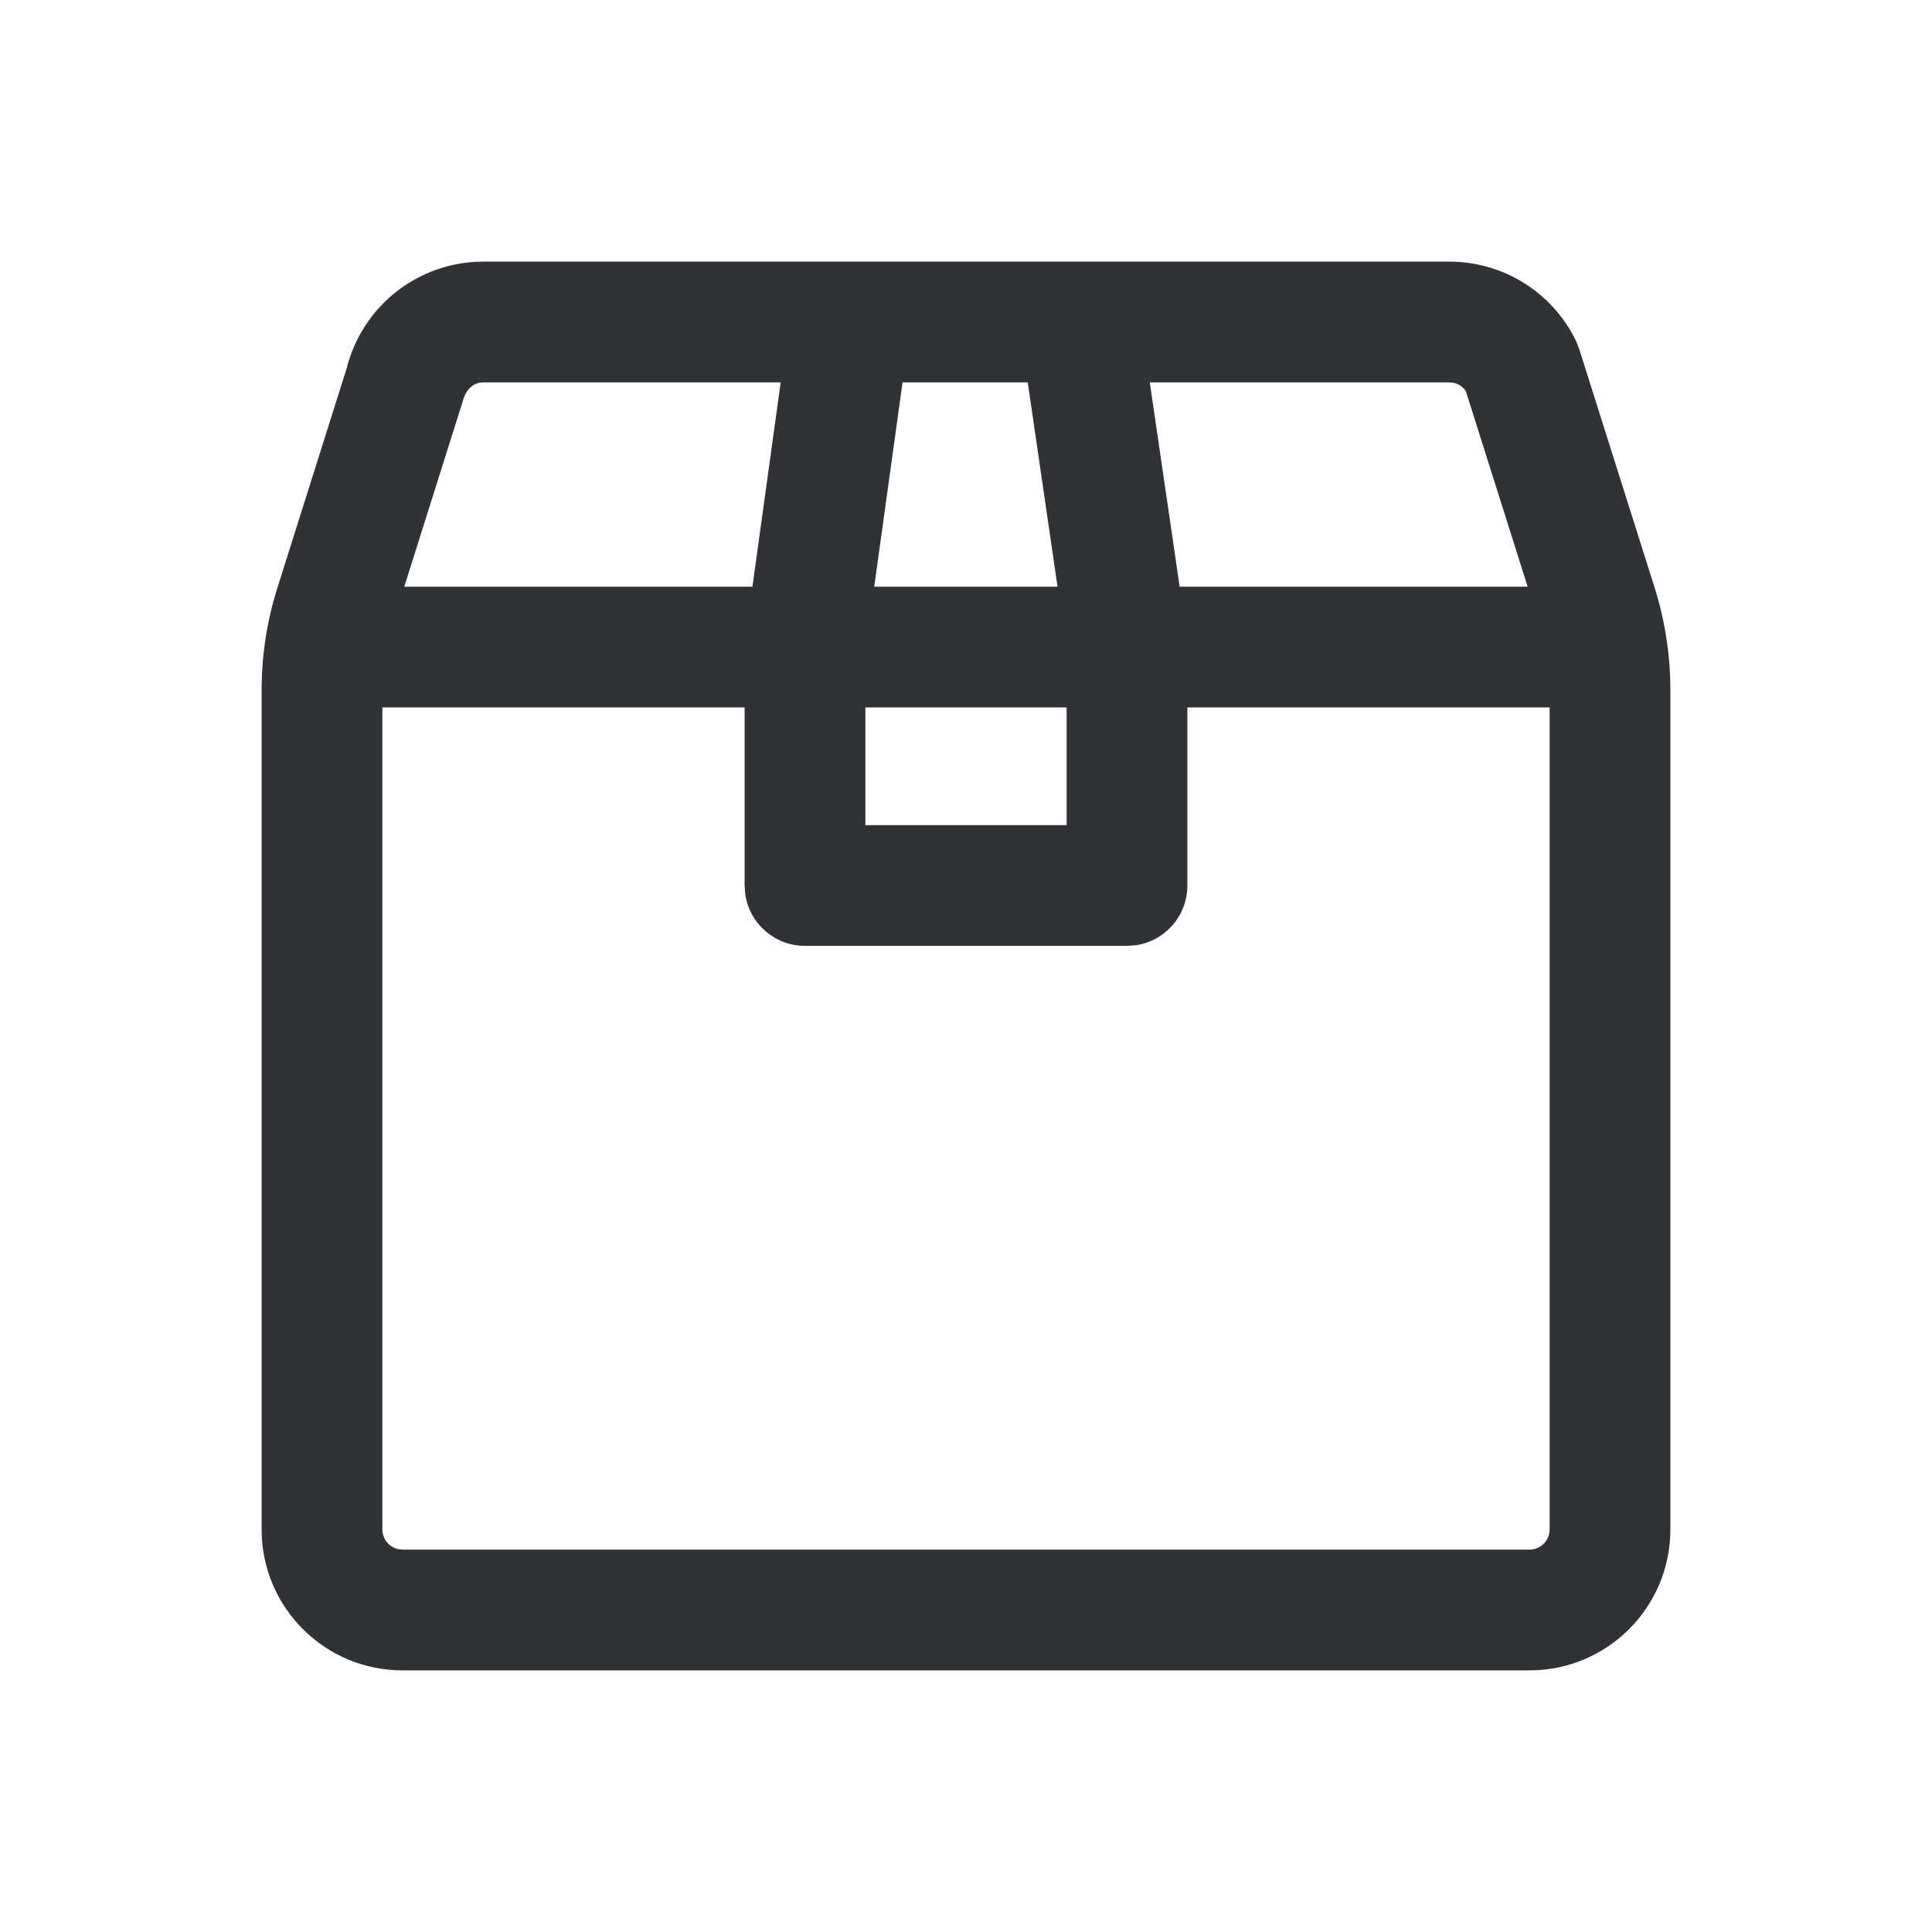
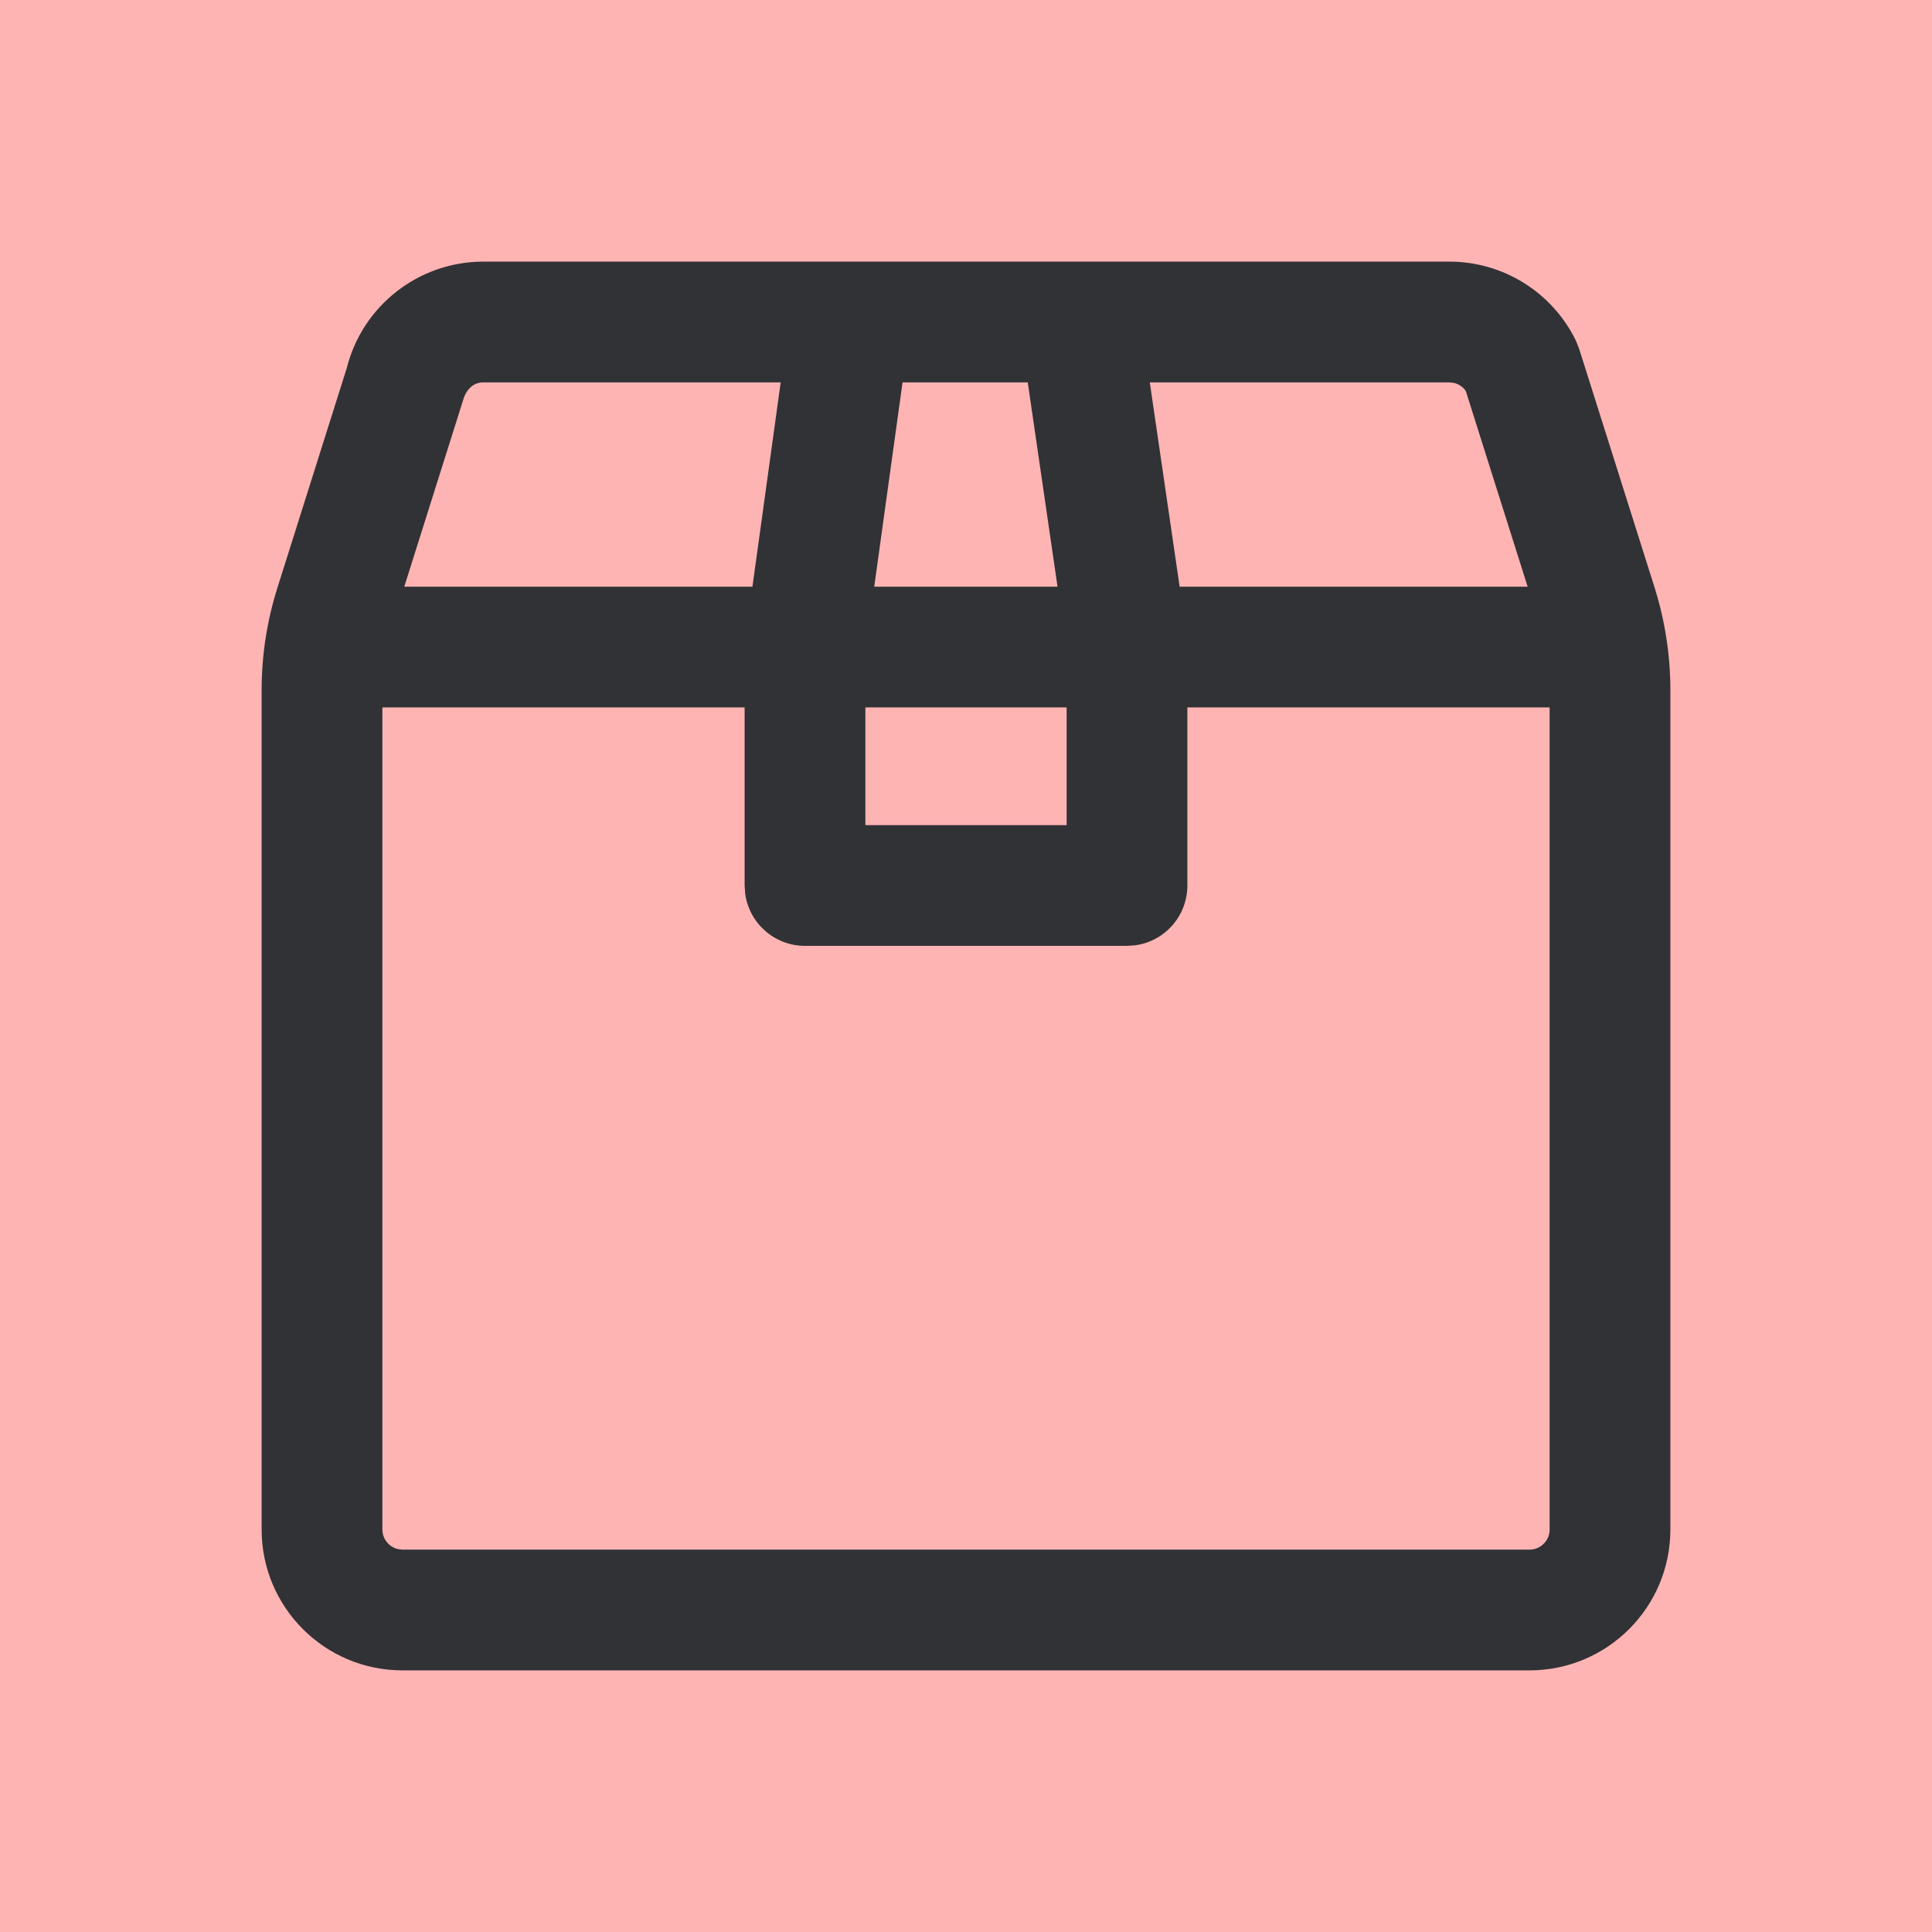
- <svg xmlns="http://www.w3.org/2000/svg" width="24" height="24" viewBox="0 0 24 24">
-   <path d="M17.996 3.25a1.748 1.748 0 011.582.985l.04.102.938 2.968c.128.41.194.837.194 1.267V19A1.75 1.75 0 0119 20.75H5A1.75 1.75 0 013.25 19V8.571c0-.43.066-.856.195-1.266l.862-2.731a1.75 1.75 0 011.69-1.324zm1.254 5.538h-4.5V11a.75.75 0 01-.648.743L14 11.75h-4a.75.75 0 01-.743-.648L9.25 11V8.788h-4.5V19a.25.25 0 00.193.243L5 19.25h14a.25.25 0 00.25-.25V8.788zm-6 0h-2.5v1.462h2.5V8.788zM9.698 4.75H6.003c-.114 0-.213.078-.254.233l-.727 2.305h4.325l.351-2.538zm3.069 0h-1.555l-.352 2.538h2.277l-.37-2.538zm5.233 0h-3.717l.371 2.538h4.323l-.767-2.426-.012-.02a.249.249 0 00-.14-.086L18 4.75z" fill="#313235" fill-rule="nonzero" />
+ <svg xmlns="http://www.w3.org/2000/svg" width="24" height="24" viewBox="0 0 24 24" style="background:#ffb4b4">
+   <g fill="none" fill-rule="evenodd">
+     <path fill="#FFB4B4" d="M0 0h24v24H0z" />
+     <path d="M17.996 3.25a1.748 1.748 0 011.582.985l.04.102.938 2.968c.128.41.194.837.194 1.267V19A1.75 1.75 0 0119 20.75H5A1.75 1.75 0 013.25 19V8.571c0-.43.066-.856.195-1.266l.862-2.731a1.75 1.75 0 011.69-1.324zm1.254 5.538h-4.5V11a.75.75 0 01-.648.743L14 11.75h-4a.75.75 0 01-.743-.648L9.25 11V8.788h-4.5V19a.25.25 0 00.193.243L5 19.25h14a.25.25 0 00.25-.25V8.788zm-6 0h-2.5v1.462h2.5V8.788zM9.698 4.75H6.003c-.114 0-.213.078-.254.233l-.727 2.305h4.325l.351-2.538zm3.069 0h-1.555l-.352 2.538h2.277l-.37-2.538zm5.233 0h-3.717l.371 2.538h4.323l-.767-2.426-.012-.02a.249.249 0 00-.14-.086L18 4.75z" fill="#313235" fill-rule="nonzero" />
+   </g>
</svg>
